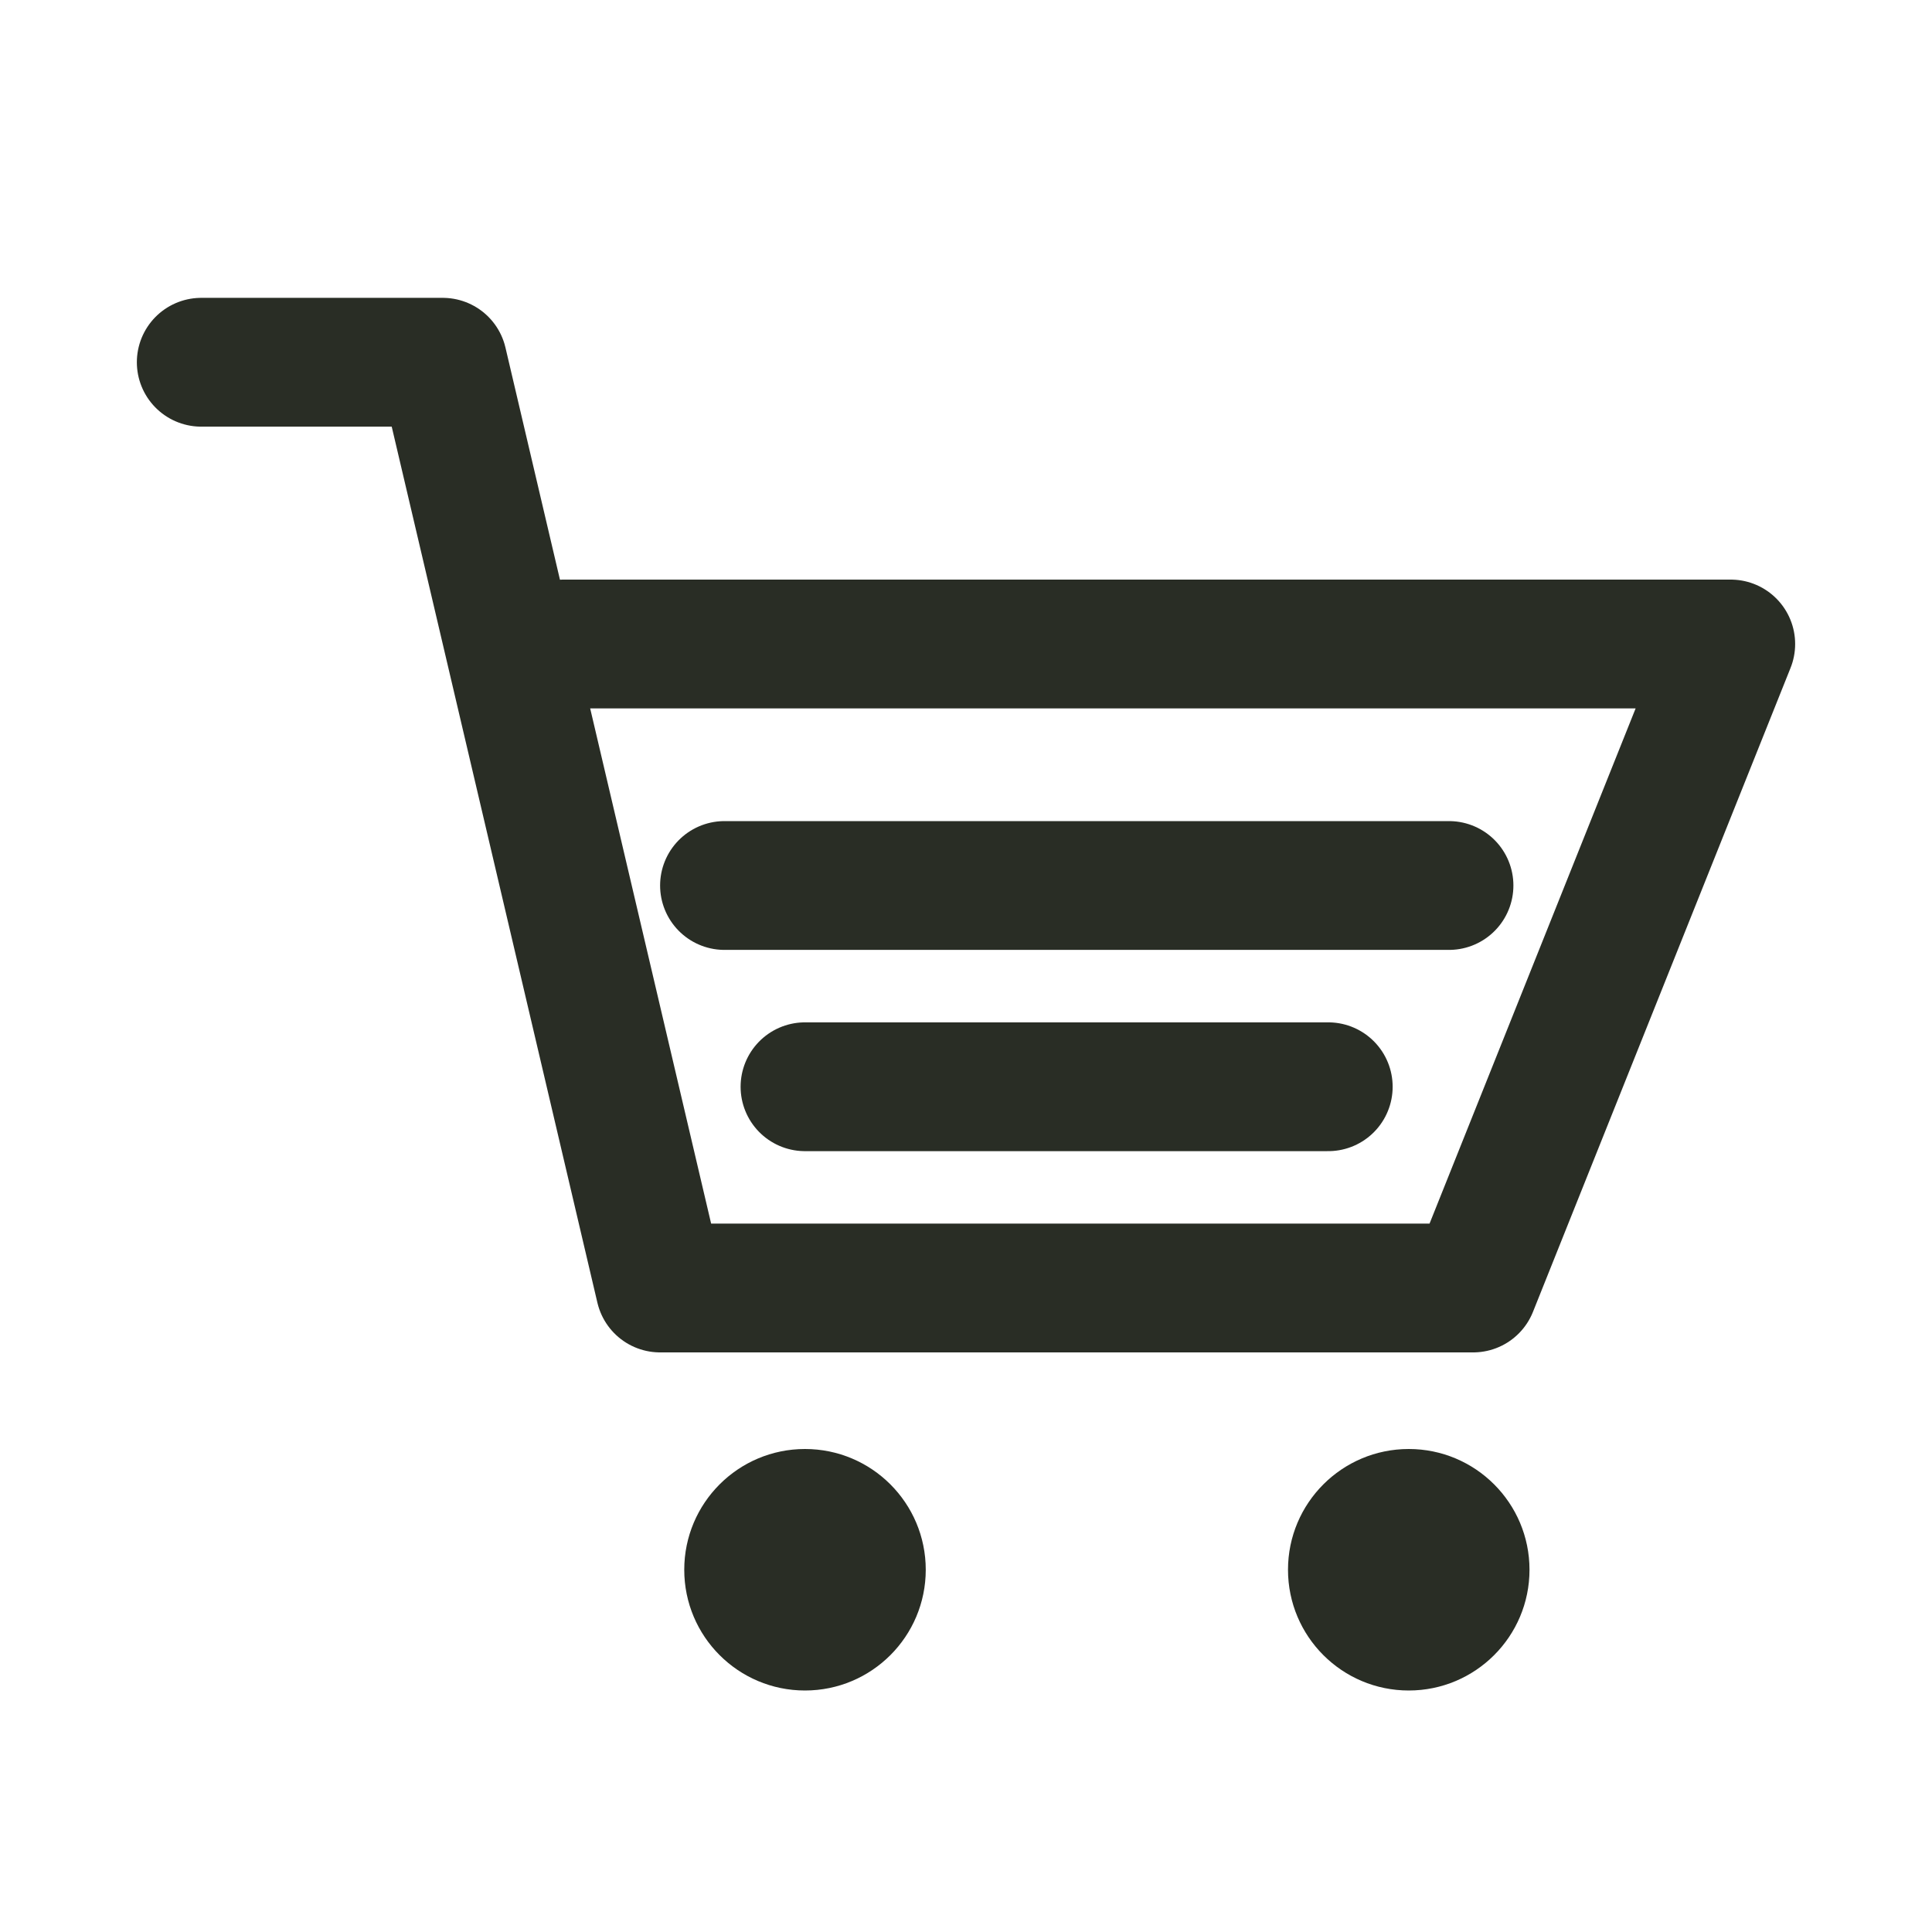
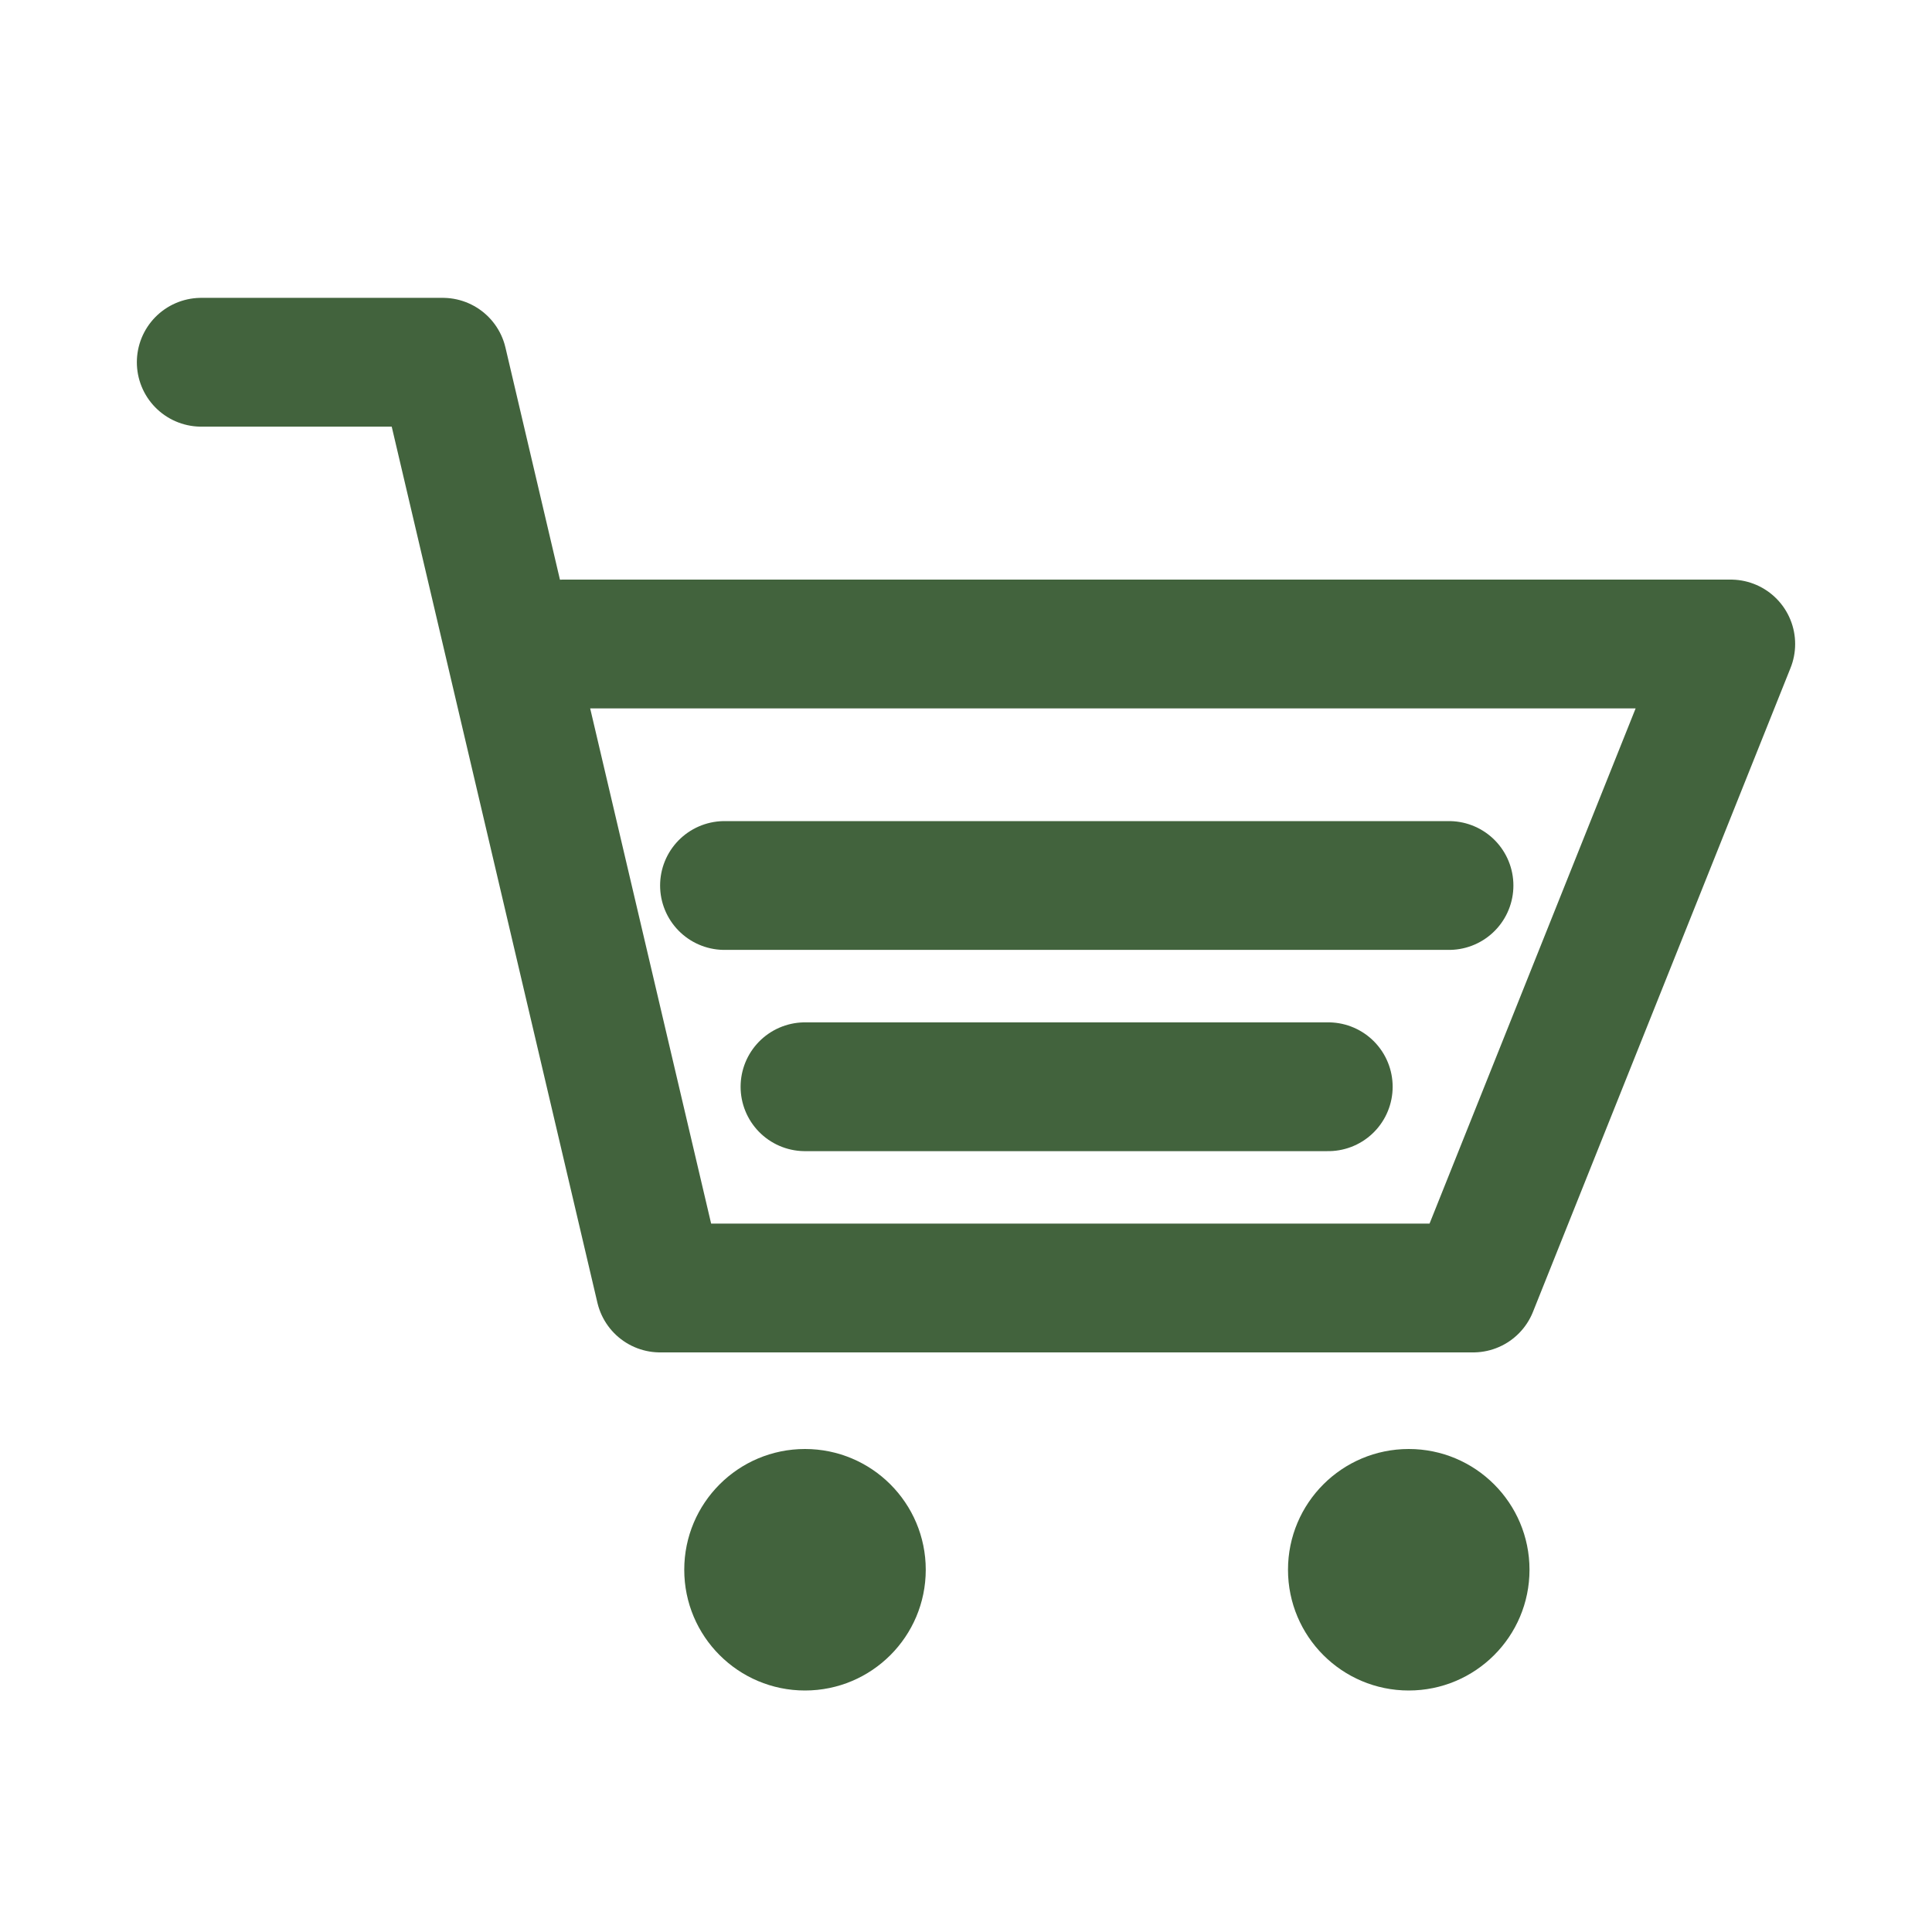
<svg xmlns="http://www.w3.org/2000/svg" viewBox="0 0 48 48" fill="none">
-   <g stroke="#292d25" stroke-width="3.2" stroke-linecap="round" stroke-linejoin="round">
+   <g stroke="#42633d" stroke-width="3.2" stroke-linecap="round" stroke-linejoin="round">
    <path d="M5 9h6l5.4 23h20.2L43 16H14" />
    <path d="M18 22h18M20 27h13" />
  </g>
-   <circle cx="20" cy="39" r="3" fill="#292d25" />
-   <circle cx="35" cy="39" r="3" fill="#292d25" />
+   <circle cx="20" cy="39" r="3" fill="#42633d" />
+   <circle cx="35" cy="39" r="3" fill="#42633d" />
</svg>
